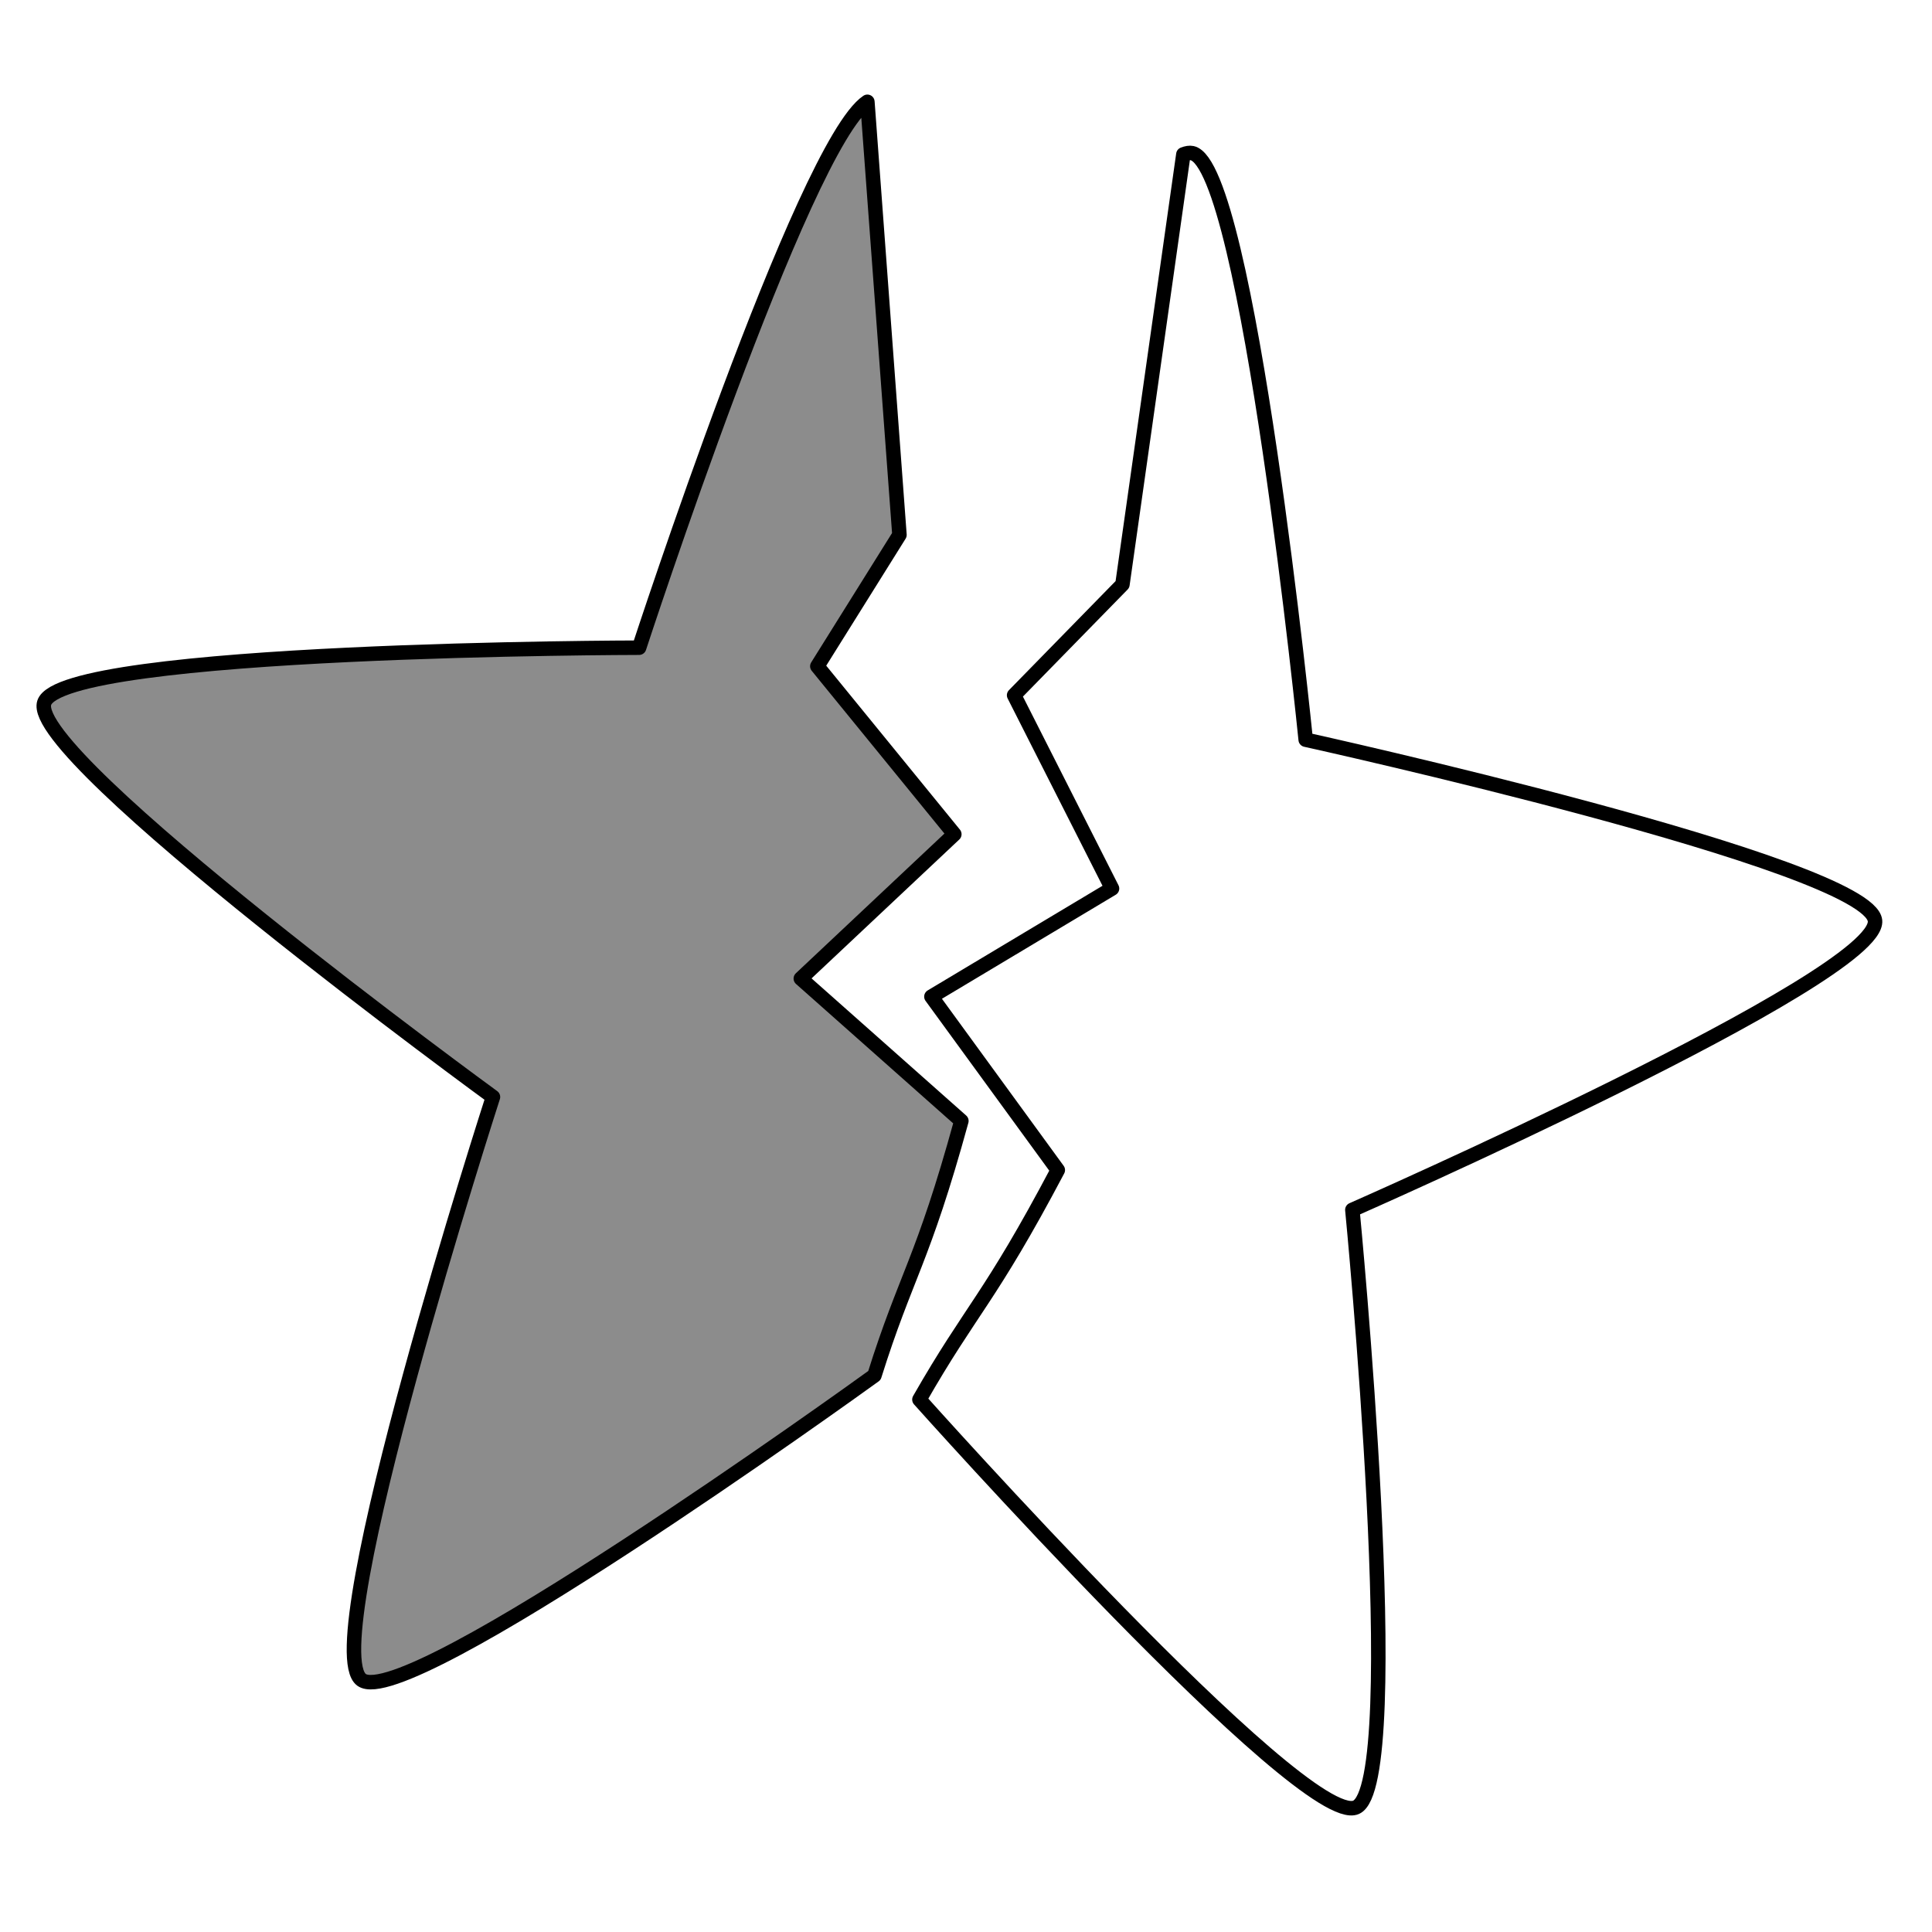
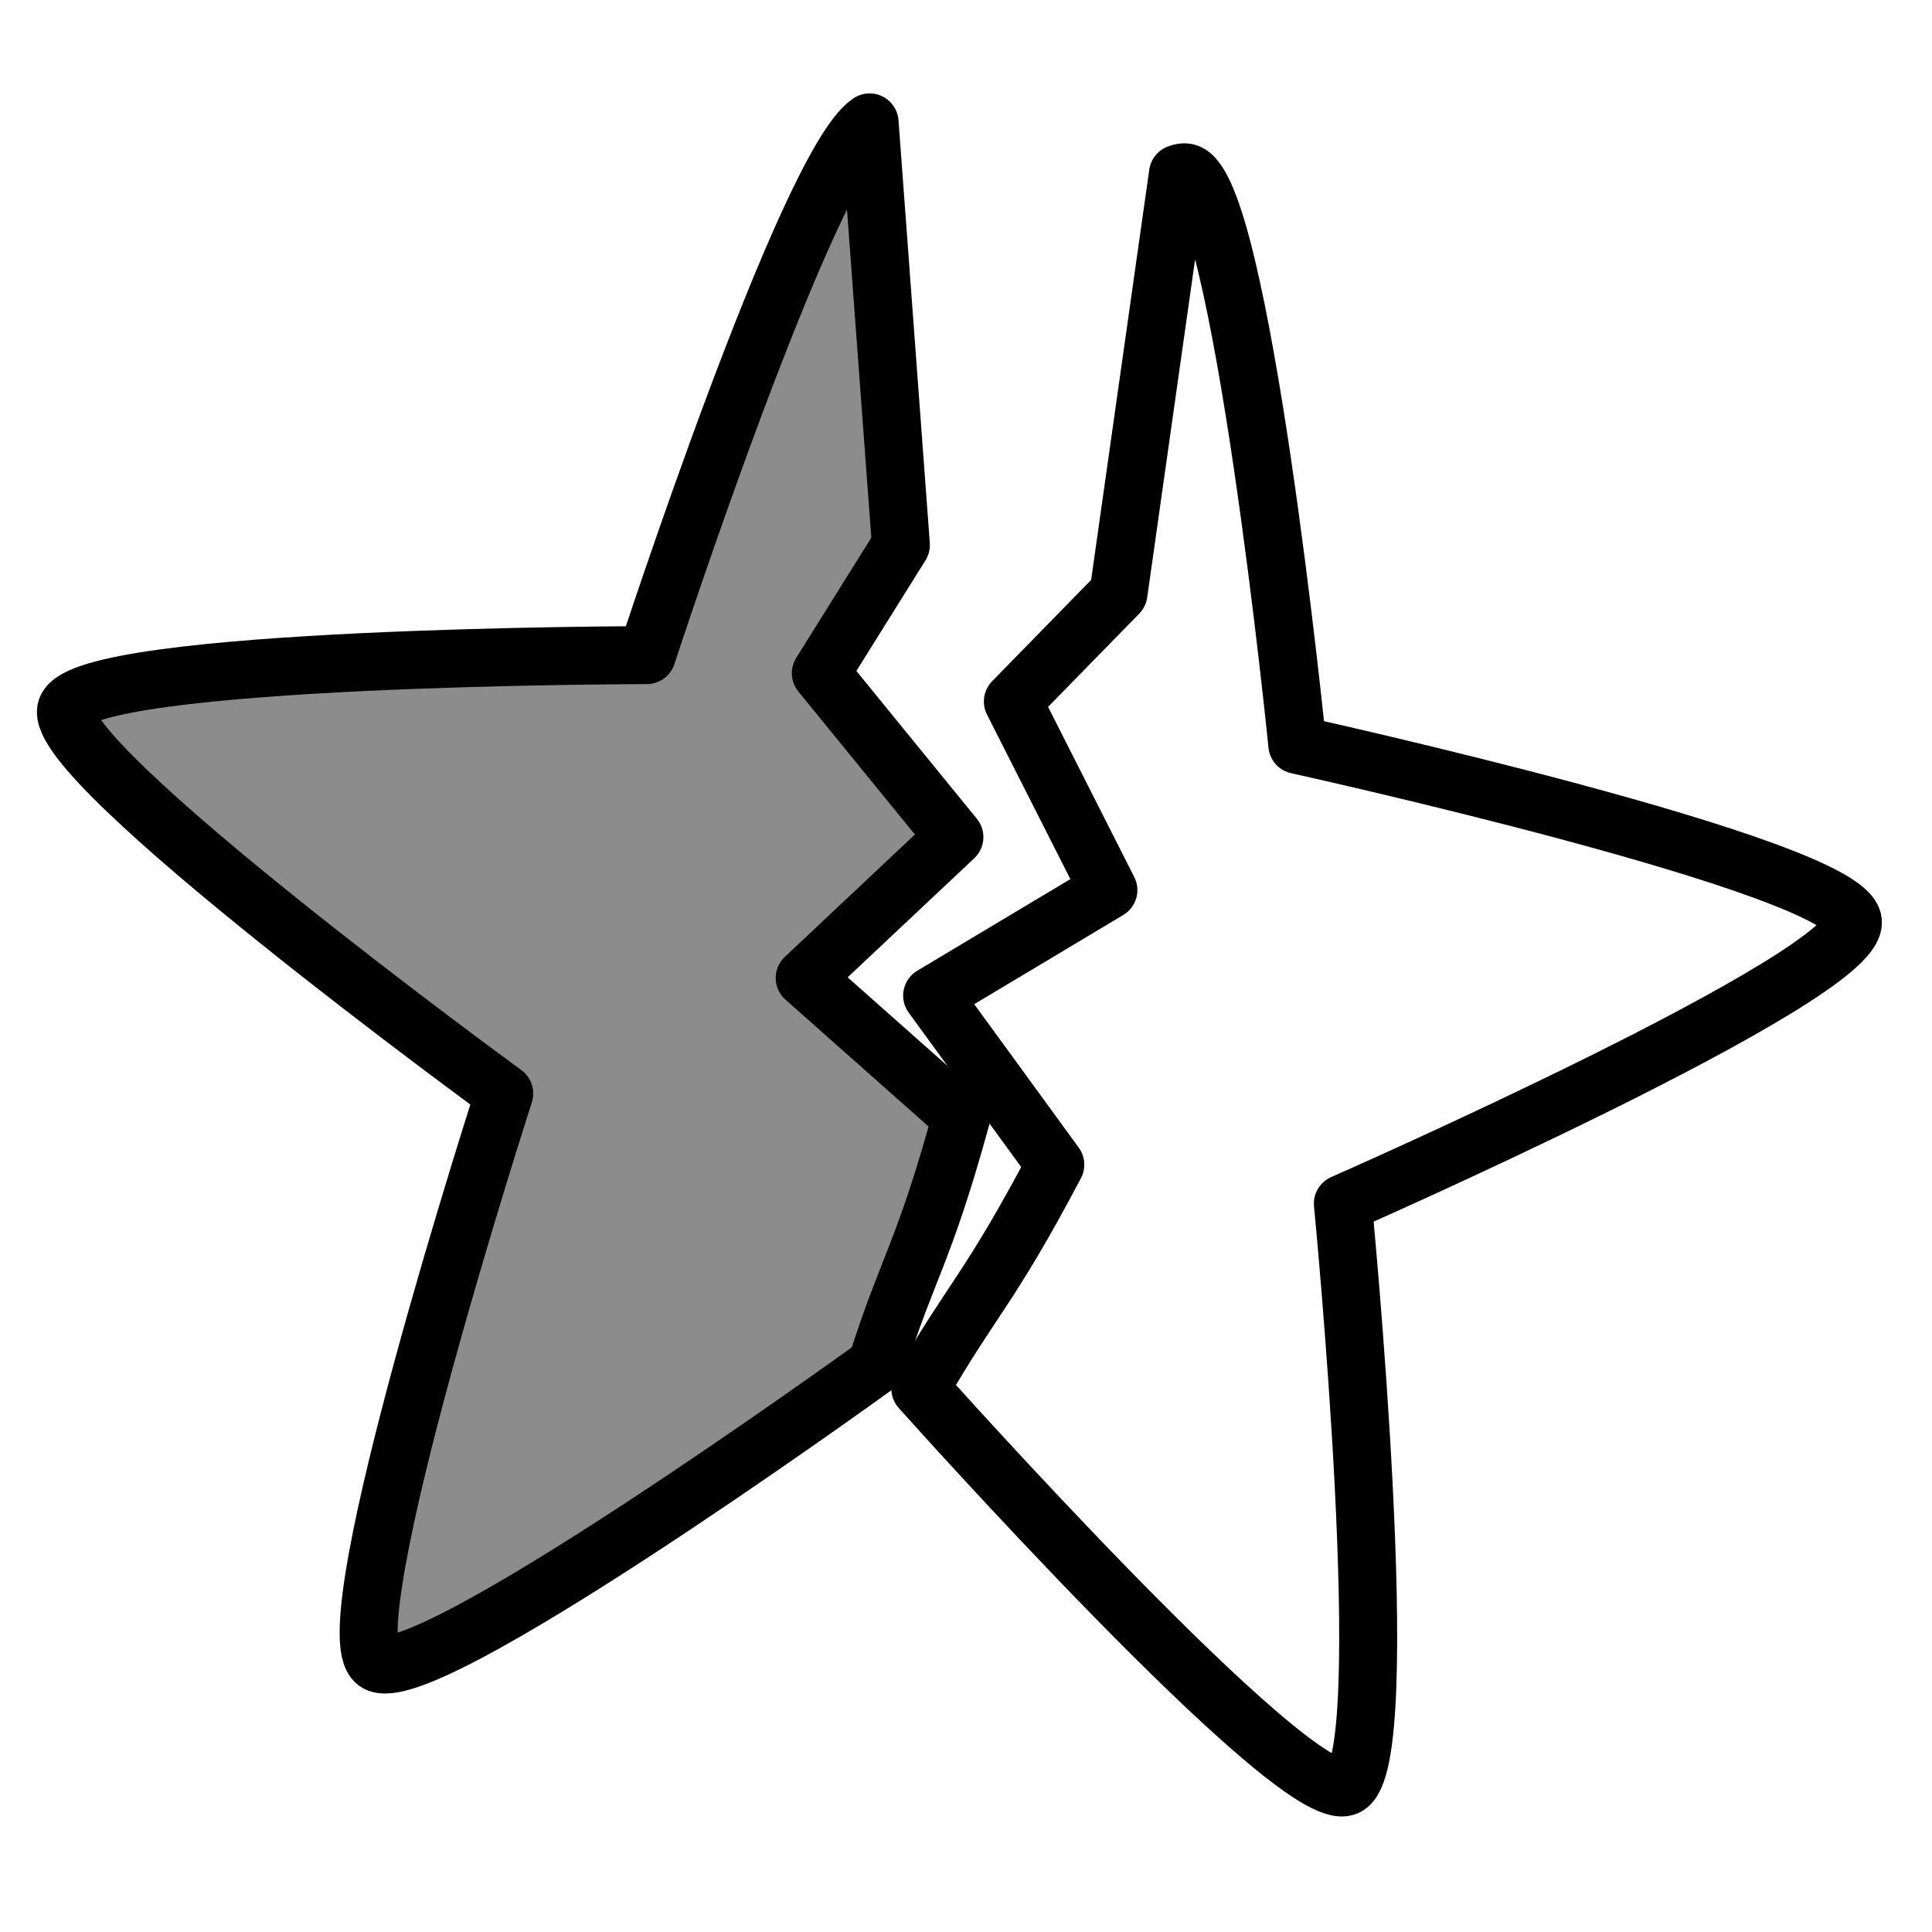
<svg xmlns="http://www.w3.org/2000/svg" viewBox="0 0 2000 2000" style="enable-background:new 0 0 2000 2000" xml:space="preserve">
-   <path d="M974.9 112.9h0l33.2 448.3-85 136 141.8 173.9L906 1020.5l166.2 147.4c-40.2 146.3-57.4 159.5-90 263.5h0c-23.5 17-484.3 348.8-530.9 315.1-47.7-34.8 136-603.4 136-603.4S104.5 791.1 122.8 735c18.3-56.3 615.8-57 615.8-57s169.9-520.6 236.3-565.1z" style="fill-rule:evenodd;clip-rule:evenodd;fill:#8c8c8c;stroke:#000;stroke-width:15;stroke-linecap:round;stroke-linejoin:round;stroke-miterlimit:10" transform="translate(-76.995 -7.512)" />
-   <path d="M977.6 113.7c3-2 6-3.2 8.6-3.2 59.1 0 244.7 568 244.7 568s597.6.9 615.8 57c18.3 56.3-464.5 408.1-464.5 408.1s183.7 568.5 136 603.4c-47.9 34.7-531.8-315.7-531.8-315.7s1.7-1.3 0 0c32.6-104 48.6-116.6 89.1-262.7l-166.2-147.4L1068 871.9 926.2 698.1l85-136-33.6-448.4z" style="fill:none;stroke:#000;stroke-width:15;stroke-linecap:round;stroke-linejoin:round;stroke-miterlimit:10" transform="rotate(12.351 888.203 1280.112)" />
+   <path d="M977.2 134.2h0l32.4 437.5-82.9 132.7L1065 874.1l-155 145.8 162.2 143.8c-39.2 142.8-56 155.7-87.8 257.1h0c-22.9 16.6-472.6 340.4-518.1 307.5-46.5-34 132.7-588.8 132.7-588.8S127.8 796 145.7 741.3c17.9-54.9 600.9-55.6 600.9-55.6s165.8-508.1 230.6-551.5z" style="fill-rule:evenodd;clip-rule:evenodd;fill:#8c8c8c;stroke:#000;stroke-width:60;stroke-linecap:round;stroke-linejoin:round;stroke-miterlimit:10" transform="translate(-76.995 -7.512)" />
+   <path d="M976.4 134.4c2.9-2 5.9-3.1 8.4-3.1 57.7 0 238.8 554.3 238.8 554.3s583.2.9 600.9 55.6c17.9 54.9-453.3 398.2-453.3 398.2s179.3 554.8 132.7 588.8c-46.7 33.9-519-308.1-519-308.1s1.7-1.3 0 0c31.8-101.5 47.4-113.8 86.9-256.4l-162-143.7 154.9-145.7-138.4-169.6 82.9-132.7-32.8-437.6z" style="fill:none;stroke:#000;stroke-width:60;stroke-linecap:round;stroke-linejoin:round;stroke-miterlimit:10" transform="rotate(12.351 888.203 1280.112)" />
</svg>
